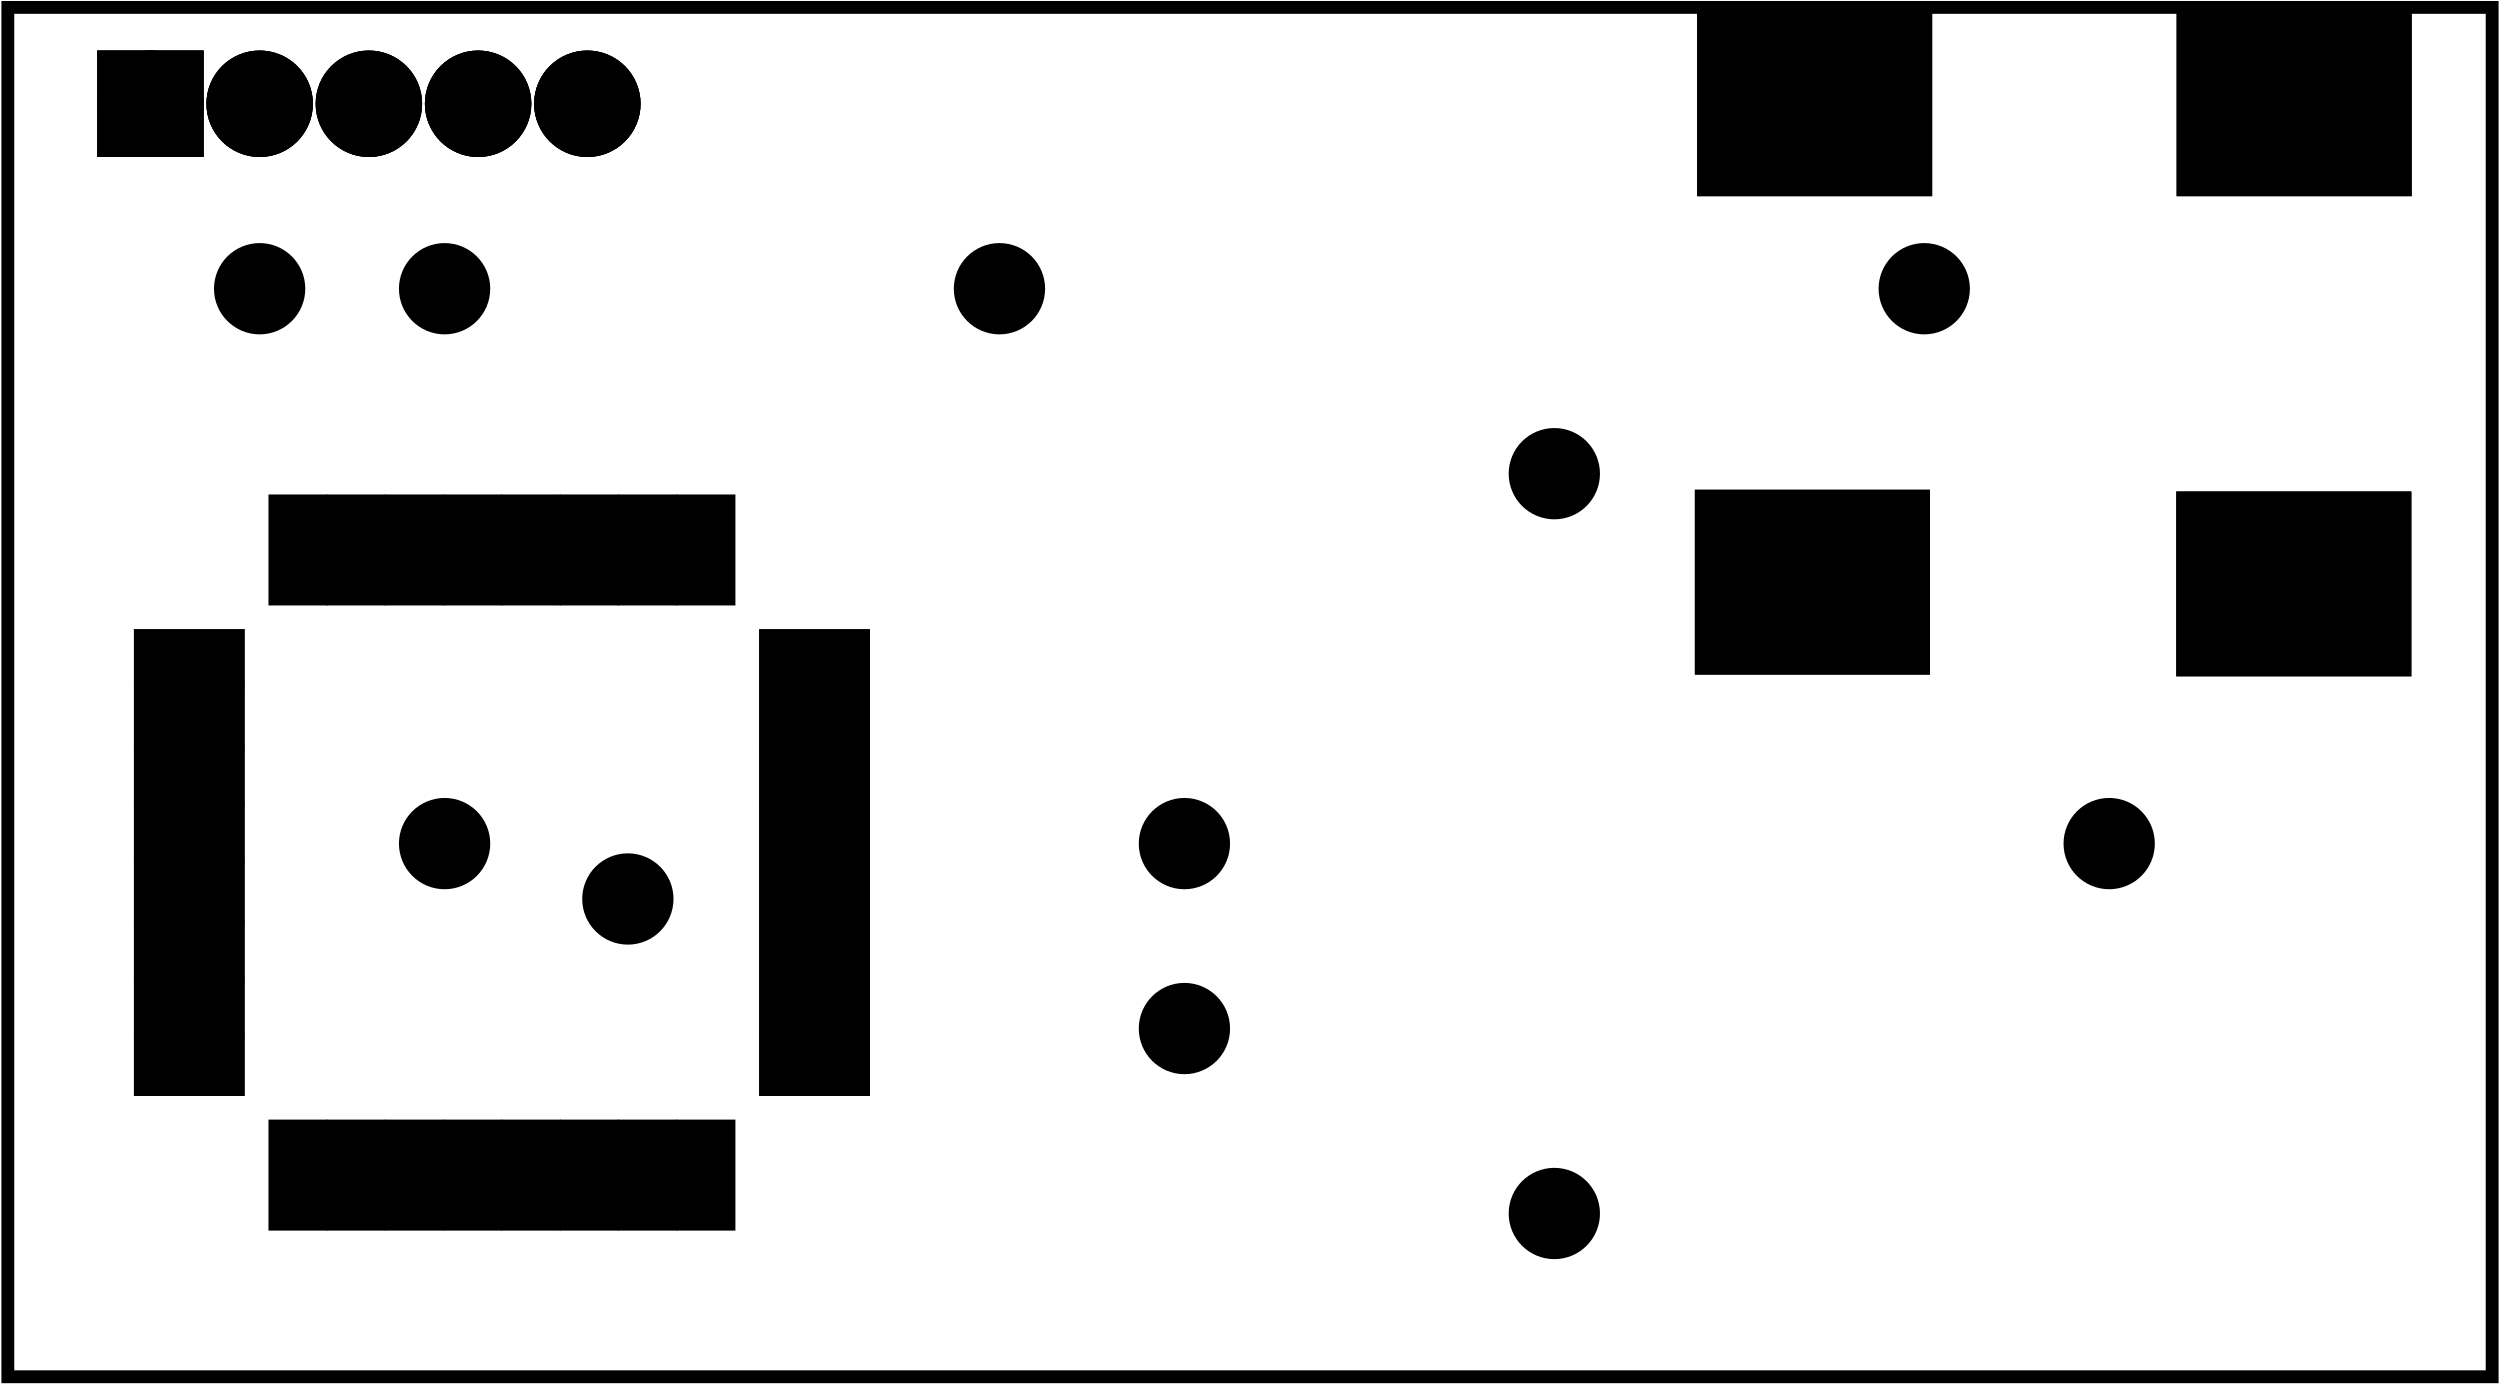
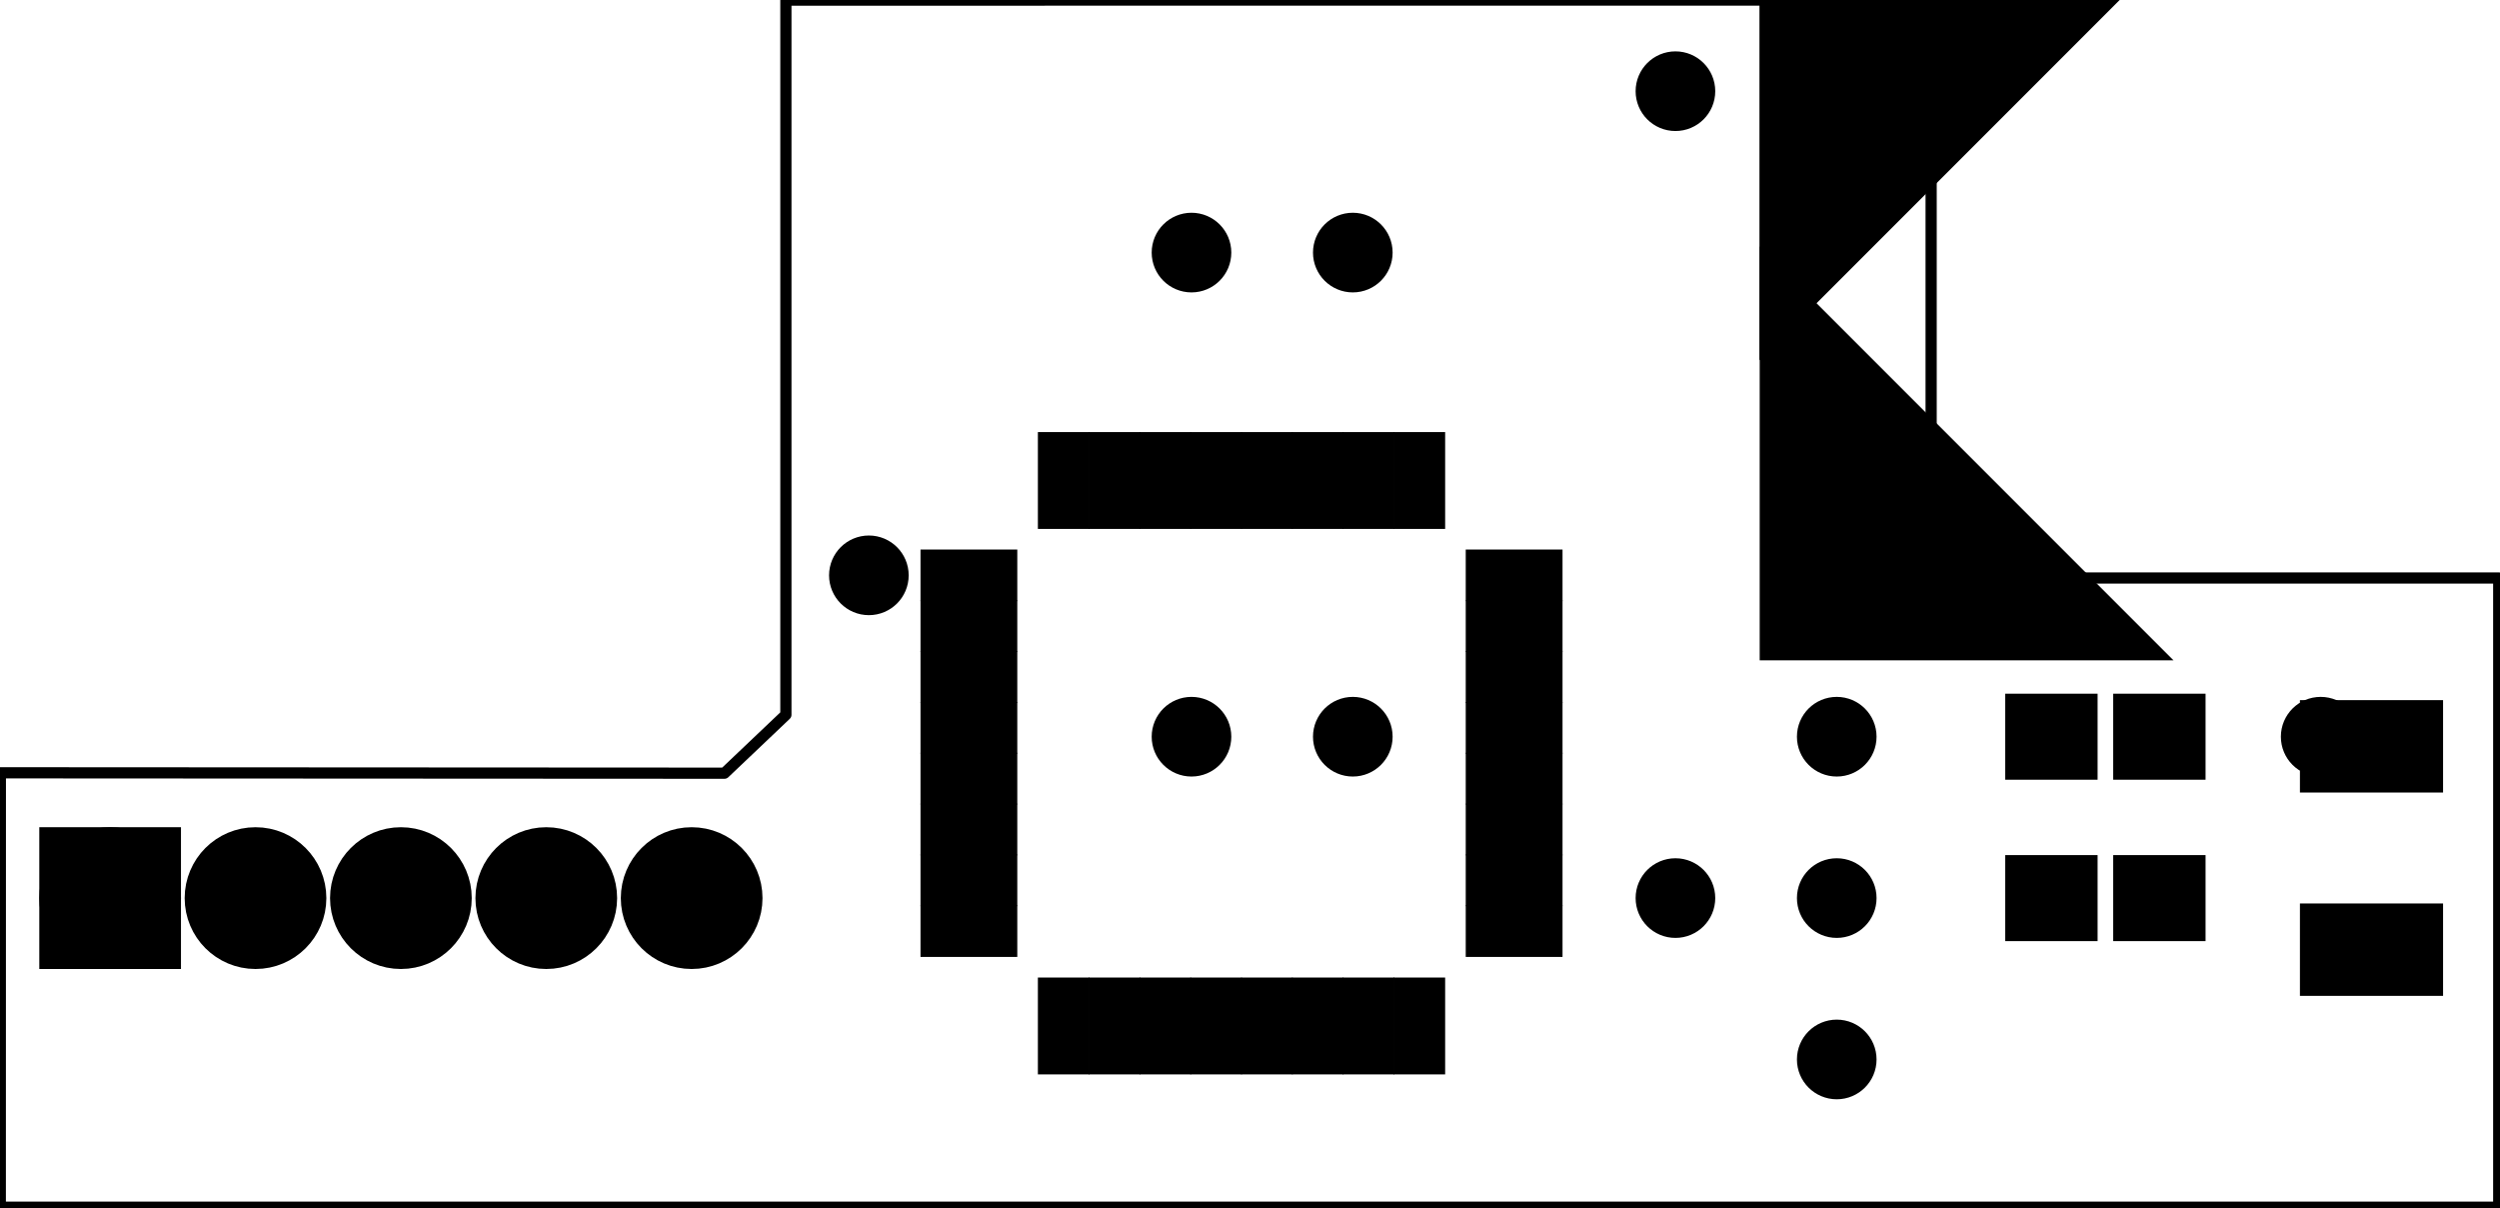
- <svg xmlns="http://www.w3.org/2000/svg" viewBox="0 0 97.286 53.883" height="0.748in" width="1.351in" y="0in" x="0in" version="1.2" baseProfile="tiny">
-   <g partID="57730">
-     <g id="board">
-       <rect id="boardoutline" height="53.307" width="96.71" stroke="black" y="0.288" fill-opacity="0.5" x="0.288" fill="none" stroke-width="0.5" />
-     </g>
-   </g>
-   <g partID="855184220">
-     <g transform="translate(79.0728,29.8227)">
-       <g id="copper0">
-         <circle r="0.992" id="connector0pin" cx="3.017" stroke="black" fill="black" cy="3.017" stroke-width="1.57" />
-       </g>
-     </g>
-   </g>
-   <g partID="855184250">
-     <g transform="translate(71.8728,8.22272)">
-       <g id="copper0">
-         <circle r="0.992" id="connector0pin" cx="3.017" stroke="black" fill="black" cy="3.017" stroke-width="1.57" />
+ <svg xmlns="http://www.w3.org/2000/svg" x="0in" baseProfile="tiny" viewBox="0 0 111.516 53.862" version="1.2" width="1.549in" y="0in" height="0.748in">
+   <g partID="855297210">
+     <g transform="matrix(1, 0, 0, 1, 110.064, 45.0012)">
+       <g id="board">
+         <g style="display:inline">
+           <path stroke="black" d="m-19.609,-45,-55.39,0.004l0,31.886l-2.743,2.606,-32.318,-0.018,-0.003,19.383l111.515,0l0,-28.074l-21.007,0l-4.327,-4.387l0,-17.069z" fill-opacity="0.5" style="display:inline;fill-rule:evenodd;stroke-linecap:round;stroke-linejoin:round;stroke-miterlimit:4;stroke-dasharray:none" fill="none" id="boardoutline" stroke-width="0.5" />
+         </g>
+       </g>
+     </g>
+   </g>
+   <g partID="855271530">
+     <g transform="translate(57.352,29.8522)">
+       <g id="copper0">
+         <circle stroke="black" cy="3.017" cx="3.017" fill="black" id="connector0pin" stroke-width="1.57" r="0.992" />
+       </g>
+     </g>
+   </g>
+   <g partID="855271560">
+     <g transform="translate(50.152,29.8522)">
+       <g id="copper0">
+         <circle stroke="black" cy="3.017" cx="3.017" fill="black" id="connector0pin" stroke-width="1.57" r="0.992" />
+       </g>
+     </g>
+   </g>
+   <g partID="855284150">
+     <g transform="translate(89.2832,30.7435)">
+       <g flipped="1" id="copper0">
+         <g transform="matrix(-1, 0, 0, 1, 9.35433, 0)">
+           <g>
+             <g>
+               <g>
+                 <rect x="0.567" stroke="black" fill-opacity="1" width="3.402" y="0.567" height="3.118" id="connector0pad" fill="black" stroke-width="0.72" />
+                 <rect x="5.386" stroke="black" fill-opacity="1" width="3.402" y="0.567" height="3.118" id="connector1pad" fill="black" stroke-width="0.72" />
+               </g>
+             </g>
+           </g>
+         </g>
+       </g>
+     </g>
+   </g>
+   <g partID="855284180">
+     <g transform="translate(89.2832,37.9439)">
+       <g flipped="1" id="copper0">
+         <g transform="matrix(-1, 0, 0, 1, 9.35433, 0)">
+           <g>
+             <g>
+               <g>
+                 <rect x="0.567" stroke="black" fill-opacity="1" width="3.402" y="0.567" height="3.118" id="connector0pad" fill="black" stroke-width="0.72" />
+                 <rect x="5.386" stroke="black" fill-opacity="1" width="3.402" y="0.567" height="3.118" id="connector1pad" fill="black" stroke-width="0.72" />
+               </g>
+             </g>
+           </g>
+         </g>
      </g>
    </g>
  </g>
  <g partID="855136110">
-     <g transform="translate(14.2728,29.8227)">
-       <g id="copper0">
-         <circle r="0.992" id="connector0pin" cx="3.017" stroke="black" fill="black" cy="3.017" stroke-width="1.57" />
+     <g transform="translate(35.752,22.6522)">
+       <g id="copper0">
+         <circle stroke="black" cy="3.017" cx="3.017" fill="black" id="connector0pin" stroke-width="1.57" r="0.992" />
      </g>
    </g>
  </g>
  <g partID="855140600">
-     <g transform="translate(43.0728,37.0225)">
-       <g id="copper0">
-         <circle r="0.992" id="connector0pin" cx="3.017" stroke="black" fill="black" cy="3.017" stroke-width="1.57" />
+     <g transform="translate(78.952,37.0519)">
+       <g id="copper0">
+         <circle stroke="black" cy="3.017" cx="3.017" fill="black" id="connector0pin" stroke-width="1.57" r="0.992" />
      </g>
    </g>
  </g>
  <g partID="855140630">
-     <g transform="translate(43.0728,29.8227)">
-       <g id="copper0">
-         <circle r="0.992" id="connector0pin" cx="3.017" stroke="black" fill="black" cy="3.017" stroke-width="1.57" />
-       </g>
-     </g>
-   </g>
-   <g partID="855184880">
-     <g transform="translate(66.4088,-0.25392)">
-       <g id="copper0" flipped="1">
-         <g transform="matrix(-1, 0, 0, 1, 27.1759, 0)">
-           <g>
-             <g transform="matrix(4.29042, 0, 0, 1.88015, -8.01687, -2.63744)">
-               <g>
-                 <g>
-                   <g gorn="0.4.0.0.0.0.0.0.0.0.0.0.0.0.0.0">
-                     <g id="copper0" gorn="0.4.0.0.0.0.0.0.0.0.0.0.0.0.0.0.0">
-                       <g id="g23" gorn="0.4.0.0.0.0.0.0.0.0.0.0.0.0.0.0.0.0">
-                         <rect id="connector4pin" gorn="0.4.0.0.0.0.0.0.0.0.0.0.0.0.0.0.0.0.0" height="3.015" style="fill-rule:evenodd" width="1.321" stroke="black" y="2.179" fill-opacity="1" x="6.56" stroke-width="0.812" fill="black" />
-                         <rect id="connector3pin" gorn="0.4.0.0.0.0.0.0.0.0.0.0.0.0.0.0.0.0.1" height="3.015" style="fill-rule:evenodd" width="1.321" stroke="black" y="12.084" fill-opacity="1" x="6.58" stroke-width="0.812" fill="black" />
-                         <rect id="connector1pin" gorn="0.4.0.0.0.0.0.0.0.0.0.0.0.0.0.0.0.0.2" height="3.015" style="fill-rule:evenodd" width="1.321" stroke="black" y="12.12" fill-opacity="1" x="2.212" stroke-width="0.812" fill="black" />
-                         <rect id="connector0pin" gorn="0.4.0.0.0.0.0.0.0.0.0.0.0.0.0.0.0.0.3" height="3.015" style="fill-rule:evenodd" width="1.321" stroke="black" y="2.179" fill-opacity="1" x="2.209" stroke-width="0.812" fill="black" />
+     <g transform="translate(78.952,29.8522)">
+       <g id="copper0">
+         <circle stroke="black" cy="3.017" cx="3.017" fill="black" id="connector0pin" stroke-width="1.57" r="0.992" />
+       </g>
+     </g>
+   </g>
+   <g partID="855297070">
+     <g transform="translate(80.8112,-0.10136)">
+       <g transform="matrix(4.29042, 0, 0, 1.88015, -8.01687, -2.63744)">
+         <g id="copper0">
+           <g gorn="0.4.0.0.0.0.0.0.0.0.0.0.0.0.0.0.0.0">
+             <g gorn="0.4.0.0.0.0.0.0.0.0.0.0.0.0.0.0.0.0.0" id="g31">
+               <g transform="matrix(2.42789, 0, 0, 5.54033, 1.86855, 1.40278)">
+                 <g>
+                   <g>
+                     <g>
+                       <g>
+                         <g>
+                           <g>
+                             <g>
+                               <g>
+                                 <g>
+                                   <g>
+                                     <g>
+                                       <g>
+                                         <g>
+                                           <path stroke="black" d="M0.14,0.14L0.14,0.684L0.684,0.14Z" gorn="0.4.0.0.0.0.0.0.0.0.0.0.0.0.0.0.0.0.0.0.0.0.0.0.0.0.0.0.0.0.0.0.0" fill-opacity="1" style="fill-rule:evenodd;" id="connector0pin" fill="black" stroke-width="0.72" />
+                                         </g>
+                                       </g>
+                                     </g>
+                                   </g>
+                                 </g>
+                               </g>
+                             </g>
+                           </g>
+                         </g>
                      </g>
                    </g>
                  </g>
-                   <g gorn="0.4.0.0.0.0.0.0.0.0.0.0.0.0.0.0.0">
-                     <g id="g23" gorn="0.4.0.0.0.0.0.0.0.0.0.0.0.0.0.0.0.0">
-                       <rect id="connector4pin" gorn="0.4.0.0.0.0.0.0.0.0.0.0.0.0.0.0.0.0.0" height="3.015" style="fill-rule:evenodd" width="1.321" stroke="black" y="2.179" fill-opacity="1" x="6.56" stroke-width="0.812" fill="black" />
-                       <rect id="connector3pin" gorn="0.4.0.0.0.0.0.0.0.0.0.0.0.0.0.0.0.0.1" height="3.015" style="fill-rule:evenodd" width="1.321" stroke="black" y="12.084" fill-opacity="1" x="6.58" stroke-width="0.812" fill="black" />
-                       <rect id="connector1pin" gorn="0.4.0.0.0.0.0.0.0.0.0.0.0.0.0.0.0.0.2" height="3.015" style="fill-rule:evenodd" width="1.321" stroke="black" y="12.12" fill-opacity="1" x="2.212" stroke-width="0.812" fill="black" />
-                       <rect id="connector0pin" gorn="0.4.0.0.0.0.0.0.0.0.0.0.0.0.0.0.0.0.3" height="3.015" style="fill-rule:evenodd" width="1.321" stroke="black" y="2.179" fill-opacity="1" x="2.209" stroke-width="0.812" fill="black" />
+                 </g>
+               </g>
+               <g transform="matrix(2.42789, 0, 0, 5.54033, 1.86855, 1.40278)">
+                 <g>
+                   <g>
+                     <g>
+                       <g>
+                         <g>
+                           <g>
+                             <g>
+                               <g>
+                                 <g>
+                                   <g>
+                                     <g>
+                                       <g>
+                                         <g>
+                                           <path stroke="black" d="m0.141,1.934l0,0.544l0.544,0z" gorn="0.4.0.0.0.0.0.0.0.0.0.0.0.0.0.0.0.0.0.1.0.0.0.0.0.0.0.0.0.0.0.0.0" fill-opacity="1" style="fill-rule:evenodd" id="connector1pin" fill="black" stroke-width="0.72" />
+                                         </g>
+                                       </g>
+                                     </g>
+                                   </g>
+                                 </g>
+                               </g>
+                             </g>
+                           </g>
+                         </g>
+                       </g>
                    </g>
                  </g>
                </g>
              </g>
            </g>
          </g>
        </g>
      </g>
    </g>
  </g>
-   <g partID="854208980">
-     <g transform="translate(24.5584,7.16269)">
-       <g transform="matrix(-1,0,0,-1,0,0)">
-         <g id="copper0" flipped="1">
-           <g transform="matrix(-1, 0, 0, 1, 20.7088, 0)">
-             <g>
-               <g>
-                 <g gorn="0.1">
-                   <circle r="1.352" id="connector0pad" gorn="0.1.0" connectorname="1" stroke="black" cx="1.989" fill="black" stroke-width="1.44" cy="3.123" />
-                   <path d="m0.277,1.411,3.424,0,0,3.424,-3.424,0,0,-3.424zM0.997,3.123a0.992,0.992,0,1,0,1.984,0,0.992,0.992,0,1,0,-1.984,0z" stroke="black" fill="black" stroke-width="0.72" />
-                   <circle r="1.352" id="connector1pad" gorn="0.1.2" connectorname="2" stroke="black" cx="6.241" fill="black" stroke-width="1.44" cy="3.123" />
-                   <circle r="1.352" id="connector2pad" gorn="0.1.3" connectorname="3" stroke="black" cx="10.493" fill="black" stroke-width="1.44" cy="3.123" />
-                   <circle r="1.352" id="connector3pad" gorn="0.1.4" connectorname="4" stroke="black" cx="14.745" fill="black" stroke-width="1.44" cy="3.123" />
-                   <circle r="1.352" id="connector4pad" gorn="0.1.5" connectorname="5" stroke="black" cx="18.997" fill="black" stroke-width="1.44" cy="3.123" />
-                   <g id="copper0" gorn="0.1.6">
-                     <circle r="1.352" id="connector0pad" gorn="0.1.6.0" connectorname="1" stroke="black" cx="1.989" fill="black" stroke-width="1.44" cy="3.123" />
-                     <path d="m0.277,1.411,3.424,0,0,3.424,-3.424,0,0,-3.424zM0.997,3.123a0.992,0.992,0,1,0,1.984,0,0.992,0.992,0,1,0,-1.984,0z" stroke="black" fill="black" stroke-width="0.72" />
-                     <circle r="1.352" id="connector1pad" gorn="0.1.6.2" connectorname="2" stroke="black" cx="6.241" fill="black" stroke-width="1.44" cy="3.123" />
-                     <circle r="1.352" id="connector2pad" gorn="0.1.6.3" connectorname="3" stroke="black" cx="10.493" fill="black" stroke-width="1.44" cy="3.123" />
-                     <circle r="1.352" id="connector3pad" gorn="0.1.6.4" connectorname="4" stroke="black" cx="14.745" fill="black" stroke-width="1.44" cy="3.123" />
-                     <circle r="1.352" id="connector4pad" gorn="0.1.6.5" connectorname="5" stroke="black" cx="18.997" fill="black" stroke-width="1.44" cy="3.123" />
-                   </g>
-                 </g>
-                 <g gorn="0.1.6">
-                   <circle r="1.352" id="connector0pad" gorn="0.1.6.0" connectorname="1" stroke="black" cx="1.989" fill="black" stroke-width="1.44" cy="3.123" />
-                   <path d="m0.277,1.411,3.424,0,0,3.424,-3.424,0,0,-3.424zM0.997,3.123a0.992,0.992,0,1,0,1.984,0,0.992,0.992,0,1,0,-1.984,0z" stroke="black" fill="black" stroke-width="0.72" />
-                   <circle r="1.352" id="connector1pad" gorn="0.1.6.2" connectorname="2" stroke="black" cx="6.241" fill="black" stroke-width="1.44" cy="3.123" />
-                   <circle r="1.352" id="connector2pad" gorn="0.1.6.3" connectorname="3" stroke="black" cx="10.493" fill="black" stroke-width="1.44" cy="3.123" />
-                   <circle r="1.352" id="connector3pad" gorn="0.1.6.4" connectorname="4" stroke="black" cx="14.745" fill="black" stroke-width="1.44" cy="3.123" />
-                   <circle r="1.352" id="connector4pad" gorn="0.1.6.5" connectorname="5" stroke="black" cx="18.997" fill="black" stroke-width="1.44" cy="3.123" />
-                 </g>
-               </g>
-             </g>
+   <g partID="855304010">
+     <g transform="translate(2.296,35.4775)">
+       <g transform="matrix(1.52608, 0, 0, 1.52649, -0.427877, -0.174562)">
+         <g id="copper0">
+           <g gorn="0.2.0.0.0.0.0.0.6">
+             <circle stroke="black" connectorname="5" gorn="0.2.0.0.0.0.0.0.6.0" cy="3.123" cx="18.997" fill="black" id="connector4pad" stroke-width="1.44" r="1.352" />
+             <circle stroke="black" connectorname="4" gorn="0.2.0.0.0.0.0.0.6.1" cy="3.123" cx="14.745" fill="black" id="connector3pad" stroke-width="1.44" r="1.352" />
+             <circle stroke="black" connectorname="3" gorn="0.2.0.0.0.0.0.0.6.2" cy="3.123" cx="10.493" fill="black" id="connector2pad" stroke-width="1.44" r="1.352" />
+             <circle stroke="black" connectorname="2" gorn="0.2.0.0.0.0.0.0.6.3" cy="3.123" cx="6.241" fill="black" id="connector1pad" stroke-width="1.44" r="1.352" />
+             <path stroke="black" d="m0.277,1.411l3.424,0l0,3.424l-3.424,0zm0.72,1.712a0.992,0.992,0,1,0,1.984,0,0.992,0.992,0,1,0,-1.984,0z" gorn="0.2.0.0.0.0.0.0.6.4" fill="black" id="connector0pad" stroke-width="0.72" />
+             <circle stroke="black" connectorname="1" gorn="0.2.0.0.0.0.0.0.6.5" cy="3.123" cx="1.989" fill="black" id="circle11" stroke-width="1.44" r="1.352" />
          </g>
        </g>
      </g>
    </g>
  </g>
  <g partID="854194110">
-     <g transform="translate(33.4904,19.6091)">
+     <g transform="translate(69.3696,19.6386)">
      <g transform="matrix(2.22045e-16,1,-1,2.22045e-16,0,0)">
-         <g id="copper0" flipped="1">
+         <g flipped="1" id="copper0">
          <g transform="matrix(-1, 0, 0, 1, 27.936, 0)">
            <g>
              <g>
                <g>
-                   <rect id="connector0pad" stroke-linecap="round" connectorname="1" height="1.584" width="3.6" stroke="black" y="5.239" x="0" stroke-width="0.72" fill="black" />
-                   <rect id="connector1pad" stroke-linecap="round" connectorname="2" height="1.584" width="3.6" stroke="black" y="7.507" x="0" stroke-width="0.72" fill="black" />
-                   <rect id="connector2pad" stroke-linecap="round" connectorname="3" height="1.584" width="3.6" stroke="black" y="9.774" x="0" stroke-width="0.72" fill="black" />
-                   <rect id="connector3pad" stroke-linecap="round" connectorname="4" height="1.584" width="3.6" stroke="black" y="12.042" x="0" stroke-width="0.72" fill="black" />
-                   <rect id="connector4pad" stroke-linecap="round" connectorname="5" height="1.584" width="3.6" stroke="black" y="14.31" x="0" stroke-width="0.72" fill="black" />
-                   <rect id="connector5pad" stroke-linecap="round" connectorname="6" height="1.584" width="3.6" stroke="black" y="16.578" x="0" stroke-width="0.72" fill="black" />
-                   <rect id="connector6pad" stroke-linecap="round" connectorname="7" height="1.584" width="3.6" stroke="black" y="18.845" x="0" stroke-width="0.72" fill="black" />
-                   <rect id="connector7pad" stroke-linecap="round" connectorname="8" height="1.584" width="3.6" stroke="black" y="21.113" x="0" stroke-width="0.72" fill="black" />
-                   <rect id="connector8pad" stroke-linecap="round" connectorname="9" height="3.6" width="1.584" stroke="black" y="24.336" x="5.239" stroke-width="0.72" fill="black" />
-                   <rect id="connector9pad" stroke-linecap="round" connectorname="10" height="3.6" width="1.584" stroke="black" y="24.336" x="7.507" stroke-width="0.72" fill="black" />
-                   <rect id="connector10pad" stroke-linecap="round" connectorname="11" height="3.6" width="1.584" stroke="black" y="24.336" x="9.774" stroke-width="0.72" fill="black" />
-                   <rect id="connector11pad" stroke-linecap="round" connectorname="12" height="3.6" width="1.584" stroke="black" y="24.336" x="12.042" stroke-width="0.72" fill="black" />
-                   <rect id="connector12pad" stroke-linecap="round" connectorname="13" height="3.6" width="1.584" stroke="black" y="24.336" x="14.31" stroke-width="0.72" fill="black" />
-                   <rect id="connector13pad" stroke-linecap="round" connectorname="14" height="3.6" width="1.584" stroke="black" y="24.336" x="16.578" stroke-width="0.72" fill="black" />
-                   <rect id="connector14pad" stroke-linecap="round" connectorname="15" height="3.6" width="1.584" stroke="black" y="24.336" x="18.845" stroke-width="0.72" fill="black" />
-                   <rect id="connector15pad" stroke-linecap="round" connectorname="16" height="3.6" width="1.584" stroke="black" y="24.336" x="21.113" stroke-width="0.72" fill="black" />
-                   <rect id="connector16pad" stroke-linecap="round" connectorname="17" height="1.584" width="3.6" stroke="black" y="21.113" x="24.336" stroke-width="0.72" fill="black" />
-                   <rect id="connector17pad" stroke-linecap="round" connectorname="18" height="1.584" width="3.6" stroke="black" y="18.845" x="24.336" stroke-width="0.72" fill="black" />
-                   <rect id="connector18pad" stroke-linecap="round" connectorname="19" height="1.584" width="3.6" stroke="black" y="16.578" x="24.336" stroke-width="0.72" fill="black" />
-                   <rect id="connector19pad" stroke-linecap="round" connectorname="20" height="1.584" width="3.6" stroke="black" y="14.31" x="24.336" stroke-width="0.72" fill="black" />
-                   <rect id="connector20pad" stroke-linecap="round" connectorname="21" height="1.584" width="3.6" stroke="black" y="12.042" x="24.336" stroke-width="0.72" fill="black" />
-                   <rect id="connector21pad" stroke-linecap="round" connectorname="22" height="1.584" width="3.6" stroke="black" y="9.774" x="24.336" stroke-width="0.72" fill="black" />
-                   <rect id="connector22pad" stroke-linecap="round" connectorname="23" height="1.584" width="3.6" stroke="black" y="7.507" x="24.336" stroke-width="0.72" fill="black" />
-                   <rect id="connector23pad" stroke-linecap="round" connectorname="24" height="1.584" width="3.6" stroke="black" y="5.239" x="24.336" stroke-width="0.72" fill="black" />
-                   <rect id="connector24pad" stroke-linecap="round" connectorname="25" height="3.6" width="1.584" stroke="black" y="0" x="21.113" stroke-width="0.72" fill="black" />
-                   <rect id="connector25pad" stroke-linecap="round" connectorname="26" height="3.6" width="1.584" stroke="black" y="0" x="18.845" stroke-width="0.72" fill="black" />
-                   <rect id="connector26pad" stroke-linecap="round" connectorname="27" height="3.6" width="1.584" stroke="black" y="0" x="16.578" stroke-width="0.72" fill="black" />
-                   <rect id="connector27pad" stroke-linecap="round" connectorname="28" height="3.6" width="1.584" stroke="black" y="0" x="14.31" stroke-width="0.72" fill="black" />
-                   <rect id="connector28pad" stroke-linecap="round" connectorname="29" height="3.6" width="1.584" stroke="black" y="0" x="12.042" stroke-width="0.72" fill="black" />
-                   <rect id="connector29pad" stroke-linecap="round" connectorname="30" height="3.6" width="1.584" stroke="black" y="0" x="9.774" stroke-width="0.72" fill="black" />
-                   <rect id="connector30pad" stroke-linecap="round" connectorname="31" height="3.6" width="1.584" stroke="black" y="0" x="7.507" stroke-width="0.72" fill="black" />
-                   <rect id="connector31pad" stroke-linecap="round" connectorname="32" height="3.6" width="1.584" stroke="black" y="0" x="5.239" stroke-width="0.72" fill="black" />
+                   <rect x="0" stroke="black" connectorname="1" width="3.6" y="5.239" stroke-linecap="round" id="connector0pad" height="1.584" fill="black" stroke-width="0.72" />
+                   <rect x="0" stroke="black" connectorname="2" width="3.6" y="7.507" stroke-linecap="round" id="connector1pad" height="1.584" fill="black" stroke-width="0.72" />
+                   <rect x="0" stroke="black" connectorname="3" width="3.6" y="9.774" stroke-linecap="round" id="connector2pad" height="1.584" fill="black" stroke-width="0.72" />
+                   <rect x="0" stroke="black" connectorname="4" width="3.6" y="12.042" stroke-linecap="round" id="connector3pad" height="1.584" fill="black" stroke-width="0.72" />
+                   <rect x="0" stroke="black" connectorname="5" width="3.6" y="14.31" stroke-linecap="round" id="connector4pad" height="1.584" fill="black" stroke-width="0.72" />
+                   <rect x="0" stroke="black" connectorname="6" width="3.6" y="16.578" stroke-linecap="round" id="connector5pad" height="1.584" fill="black" stroke-width="0.72" />
+                   <rect x="0" stroke="black" connectorname="7" width="3.6" y="18.845" stroke-linecap="round" id="connector6pad" height="1.584" fill="black" stroke-width="0.72" />
+                   <rect x="0" stroke="black" connectorname="8" width="3.6" y="21.113" stroke-linecap="round" id="connector7pad" height="1.584" fill="black" stroke-width="0.72" />
+                   <rect x="5.239" stroke="black" connectorname="9" width="1.584" y="24.336" stroke-linecap="round" id="connector8pad" height="3.6" fill="black" stroke-width="0.72" />
+                   <rect x="7.507" stroke="black" connectorname="10" width="1.584" y="24.336" stroke-linecap="round" id="connector9pad" height="3.6" fill="black" stroke-width="0.72" />
+                   <rect x="9.774" stroke="black" connectorname="11" width="1.584" y="24.336" stroke-linecap="round" id="connector10pad" height="3.6" fill="black" stroke-width="0.72" />
+                   <rect x="12.042" stroke="black" connectorname="12" width="1.584" y="24.336" stroke-linecap="round" id="connector11pad" height="3.6" fill="black" stroke-width="0.72" />
+                   <rect x="14.31" stroke="black" connectorname="13" width="1.584" y="24.336" stroke-linecap="round" id="connector12pad" height="3.6" fill="black" stroke-width="0.72" />
+                   <rect x="16.578" stroke="black" connectorname="14" width="1.584" y="24.336" stroke-linecap="round" id="connector13pad" height="3.6" fill="black" stroke-width="0.72" />
+                   <rect x="18.845" stroke="black" connectorname="15" width="1.584" y="24.336" stroke-linecap="round" id="connector14pad" height="3.6" fill="black" stroke-width="0.72" />
+                   <rect x="21.113" stroke="black" connectorname="16" width="1.584" y="24.336" stroke-linecap="round" id="connector15pad" height="3.6" fill="black" stroke-width="0.72" />
+                   <rect x="24.336" stroke="black" connectorname="17" width="3.6" y="21.113" stroke-linecap="round" id="connector16pad" height="1.584" fill="black" stroke-width="0.72" />
+                   <rect x="24.336" stroke="black" connectorname="18" width="3.6" y="18.845" stroke-linecap="round" id="connector17pad" height="1.584" fill="black" stroke-width="0.72" />
+                   <rect x="24.336" stroke="black" connectorname="19" width="3.6" y="16.578" stroke-linecap="round" id="connector18pad" height="1.584" fill="black" stroke-width="0.72" />
+                   <rect x="24.336" stroke="black" connectorname="20" width="3.6" y="14.31" stroke-linecap="round" id="connector19pad" height="1.584" fill="black" stroke-width="0.72" />
+                   <rect x="24.336" stroke="black" connectorname="21" width="3.6" y="12.042" stroke-linecap="round" id="connector20pad" height="1.584" fill="black" stroke-width="0.72" />
+                   <rect x="24.336" stroke="black" connectorname="22" width="3.6" y="9.774" stroke-linecap="round" id="connector21pad" height="1.584" fill="black" stroke-width="0.72" />
+                   <rect x="24.336" stroke="black" connectorname="23" width="3.6" y="7.507" stroke-linecap="round" id="connector22pad" height="1.584" fill="black" stroke-width="0.72" />
+                   <rect x="24.336" stroke="black" connectorname="24" width="3.6" y="5.239" stroke-linecap="round" id="connector23pad" height="1.584" fill="black" stroke-width="0.72" />
+                   <rect x="21.113" stroke="black" connectorname="25" width="1.584" y="0" stroke-linecap="round" id="connector24pad" height="3.6" fill="black" stroke-width="0.72" />
+                   <rect x="18.845" stroke="black" connectorname="26" width="1.584" y="0" stroke-linecap="round" id="connector25pad" height="3.6" fill="black" stroke-width="0.72" />
+                   <rect x="16.578" stroke="black" connectorname="27" width="1.584" y="0" stroke-linecap="round" id="connector26pad" height="3.6" fill="black" stroke-width="0.72" />
+                   <rect x="14.31" stroke="black" connectorname="28" width="1.584" y="0" stroke-linecap="round" id="connector27pad" height="3.6" fill="black" stroke-width="0.72" />
+                   <rect x="12.042" stroke="black" connectorname="29" width="1.584" y="0" stroke-linecap="round" id="connector28pad" height="3.6" fill="black" stroke-width="0.72" />
+                   <rect x="9.774" stroke="black" connectorname="30" width="1.584" y="0" stroke-linecap="round" id="connector29pad" height="3.6" fill="black" stroke-width="0.72" />
+                   <rect x="7.507" stroke="black" connectorname="31" width="1.584" y="0" stroke-linecap="round" id="connector30pad" height="3.6" fill="black" stroke-width="0.72" />
+                   <rect x="5.239" stroke="black" connectorname="32" width="1.584" y="0" stroke-linecap="round" id="connector31pad" height="3.6" fill="black" stroke-width="0.72" />
                  <g id="copper0" />
                </g>
                <g />
              </g>
            </g>
          </g>
        </g>
      </g>
    </g>
  </g>
-   <g partID="855150230">
-     <g transform="translate(57.4728,15.4227)">
-       <g id="copper0">
-         <circle r="0.992" id="connector0pin" cx="3.017" stroke="black" fill="black" cy="3.017" stroke-width="1.57" />
-       </g>
-     </g>
-   </g>
  <g partID="855150260">
-     <g transform="translate(57.4728,44.2225)">
-       <g id="copper0">
-         <circle r="0.992" id="connector0pin" cx="3.017" stroke="black" fill="black" cy="3.017" stroke-width="1.57" />
+     <g transform="translate(78.952,44.2519)">
+       <g id="copper0">
+         <circle stroke="black" cy="3.017" cx="3.017" fill="black" id="connector0pin" stroke-width="1.57" r="0.992" />
      </g>
    </g>
  </g>
  <g partID="855163120">
-     <g transform="translate(21.4072,31.979)">
-       <g id="copper0">
-         <circle r="0.992" id="connector0pin" cx="3.017" stroke="black" fill="black" cy="3.017" stroke-width="1.57" />
-       </g>
-     </g>
-   </g>
-   <g partID="855172040">
-     <g transform="translate(14.2728,8.22272)">
-       <g id="copper0">
-         <circle r="0.992" id="connector0pin" cx="3.017" stroke="black" fill="black" cy="3.017" stroke-width="1.57" />
+     <g transform="translate(71.752,37.0519)">
+       <g id="copper0">
+         <circle stroke="black" cy="3.017" cx="3.017" fill="black" id="connector0pin" stroke-width="1.57" r="0.992" />
+       </g>
+     </g>
+   </g>
+   <g partID="855289460">
+     <g transform="translate(71.752,1.05216)">
+       <g id="copper0">
+         <circle stroke="black" cy="3.017" cx="3.017" fill="black" id="connector0pin" stroke-width="1.57" r="0.992" />
+       </g>
+     </g>
+   </g>
+   <g partID="855288660">
+     <g transform="translate(100.552,29.8522)">
+       <g id="copper0">
+         <circle stroke="black" cy="3.017" cx="3.017" fill="black" id="connector0pin" stroke-width="1.57" r="0.992" />
+       </g>
+     </g>
+   </g>
+   <g partID="855287180">
+     <g transform="translate(57.352,8.25216)">
+       <g id="copper0">
+         <circle stroke="black" cy="3.017" cx="3.017" fill="black" id="connector0pin" stroke-width="1.57" r="0.992" />
      </g>
    </g>
  </g>
  <g partID="855182090">
-     <g transform="translate(7.0728,8.22272)">
-       <g id="copper0">
-         <circle r="0.992" id="connector0pin" cx="3.017" stroke="black" fill="black" cy="3.017" stroke-width="1.57" />
-       </g>
-     </g>
-   </g>
-   <g partID="855182120">
-     <g transform="translate(35.8728,8.22272)">
-       <g id="copper0">
-         <circle r="0.992" id="connector0pin" cx="3.017" stroke="black" fill="black" cy="3.017" stroke-width="1.57" />
+     <g transform="translate(50.152,8.25216)">
+       <g id="copper0">
+         <circle stroke="black" cy="3.017" cx="3.017" fill="black" id="connector0pin" stroke-width="1.57" r="0.992" />
+       </g>
+     </g>
+   </g>
+   <g partID="855307770">
+     <g transform="translate(109.81,31.5985)">
+       <g transform="matrix(0,1,-1,0,0,0)">
+         <g flipped="1" id="copper0">
+           <g transform="matrix(-1, 0, 0, 1, 12.4724, 0)">
+             <g>
+               <g>
+                 <g>
+                   <rect x="0" stroke="black" connectorname="1" width="3.402" y="1.138" stroke-linecap="round" id="connector0pad" height="5.669" fill="black" stroke-width="0.72" />
+                   <rect x="9.071" stroke="black" connectorname="2" width="3.402" y="1.138" stroke-linecap="round" id="connector1pad" height="5.669" fill="black" stroke-width="0.72" />
+                   <g id="copper0" />
+                 </g>
+                 <g />
+               </g>
+             </g>
+           </g>
+         </g>
      </g>
    </g>
  </g>
</svg>
